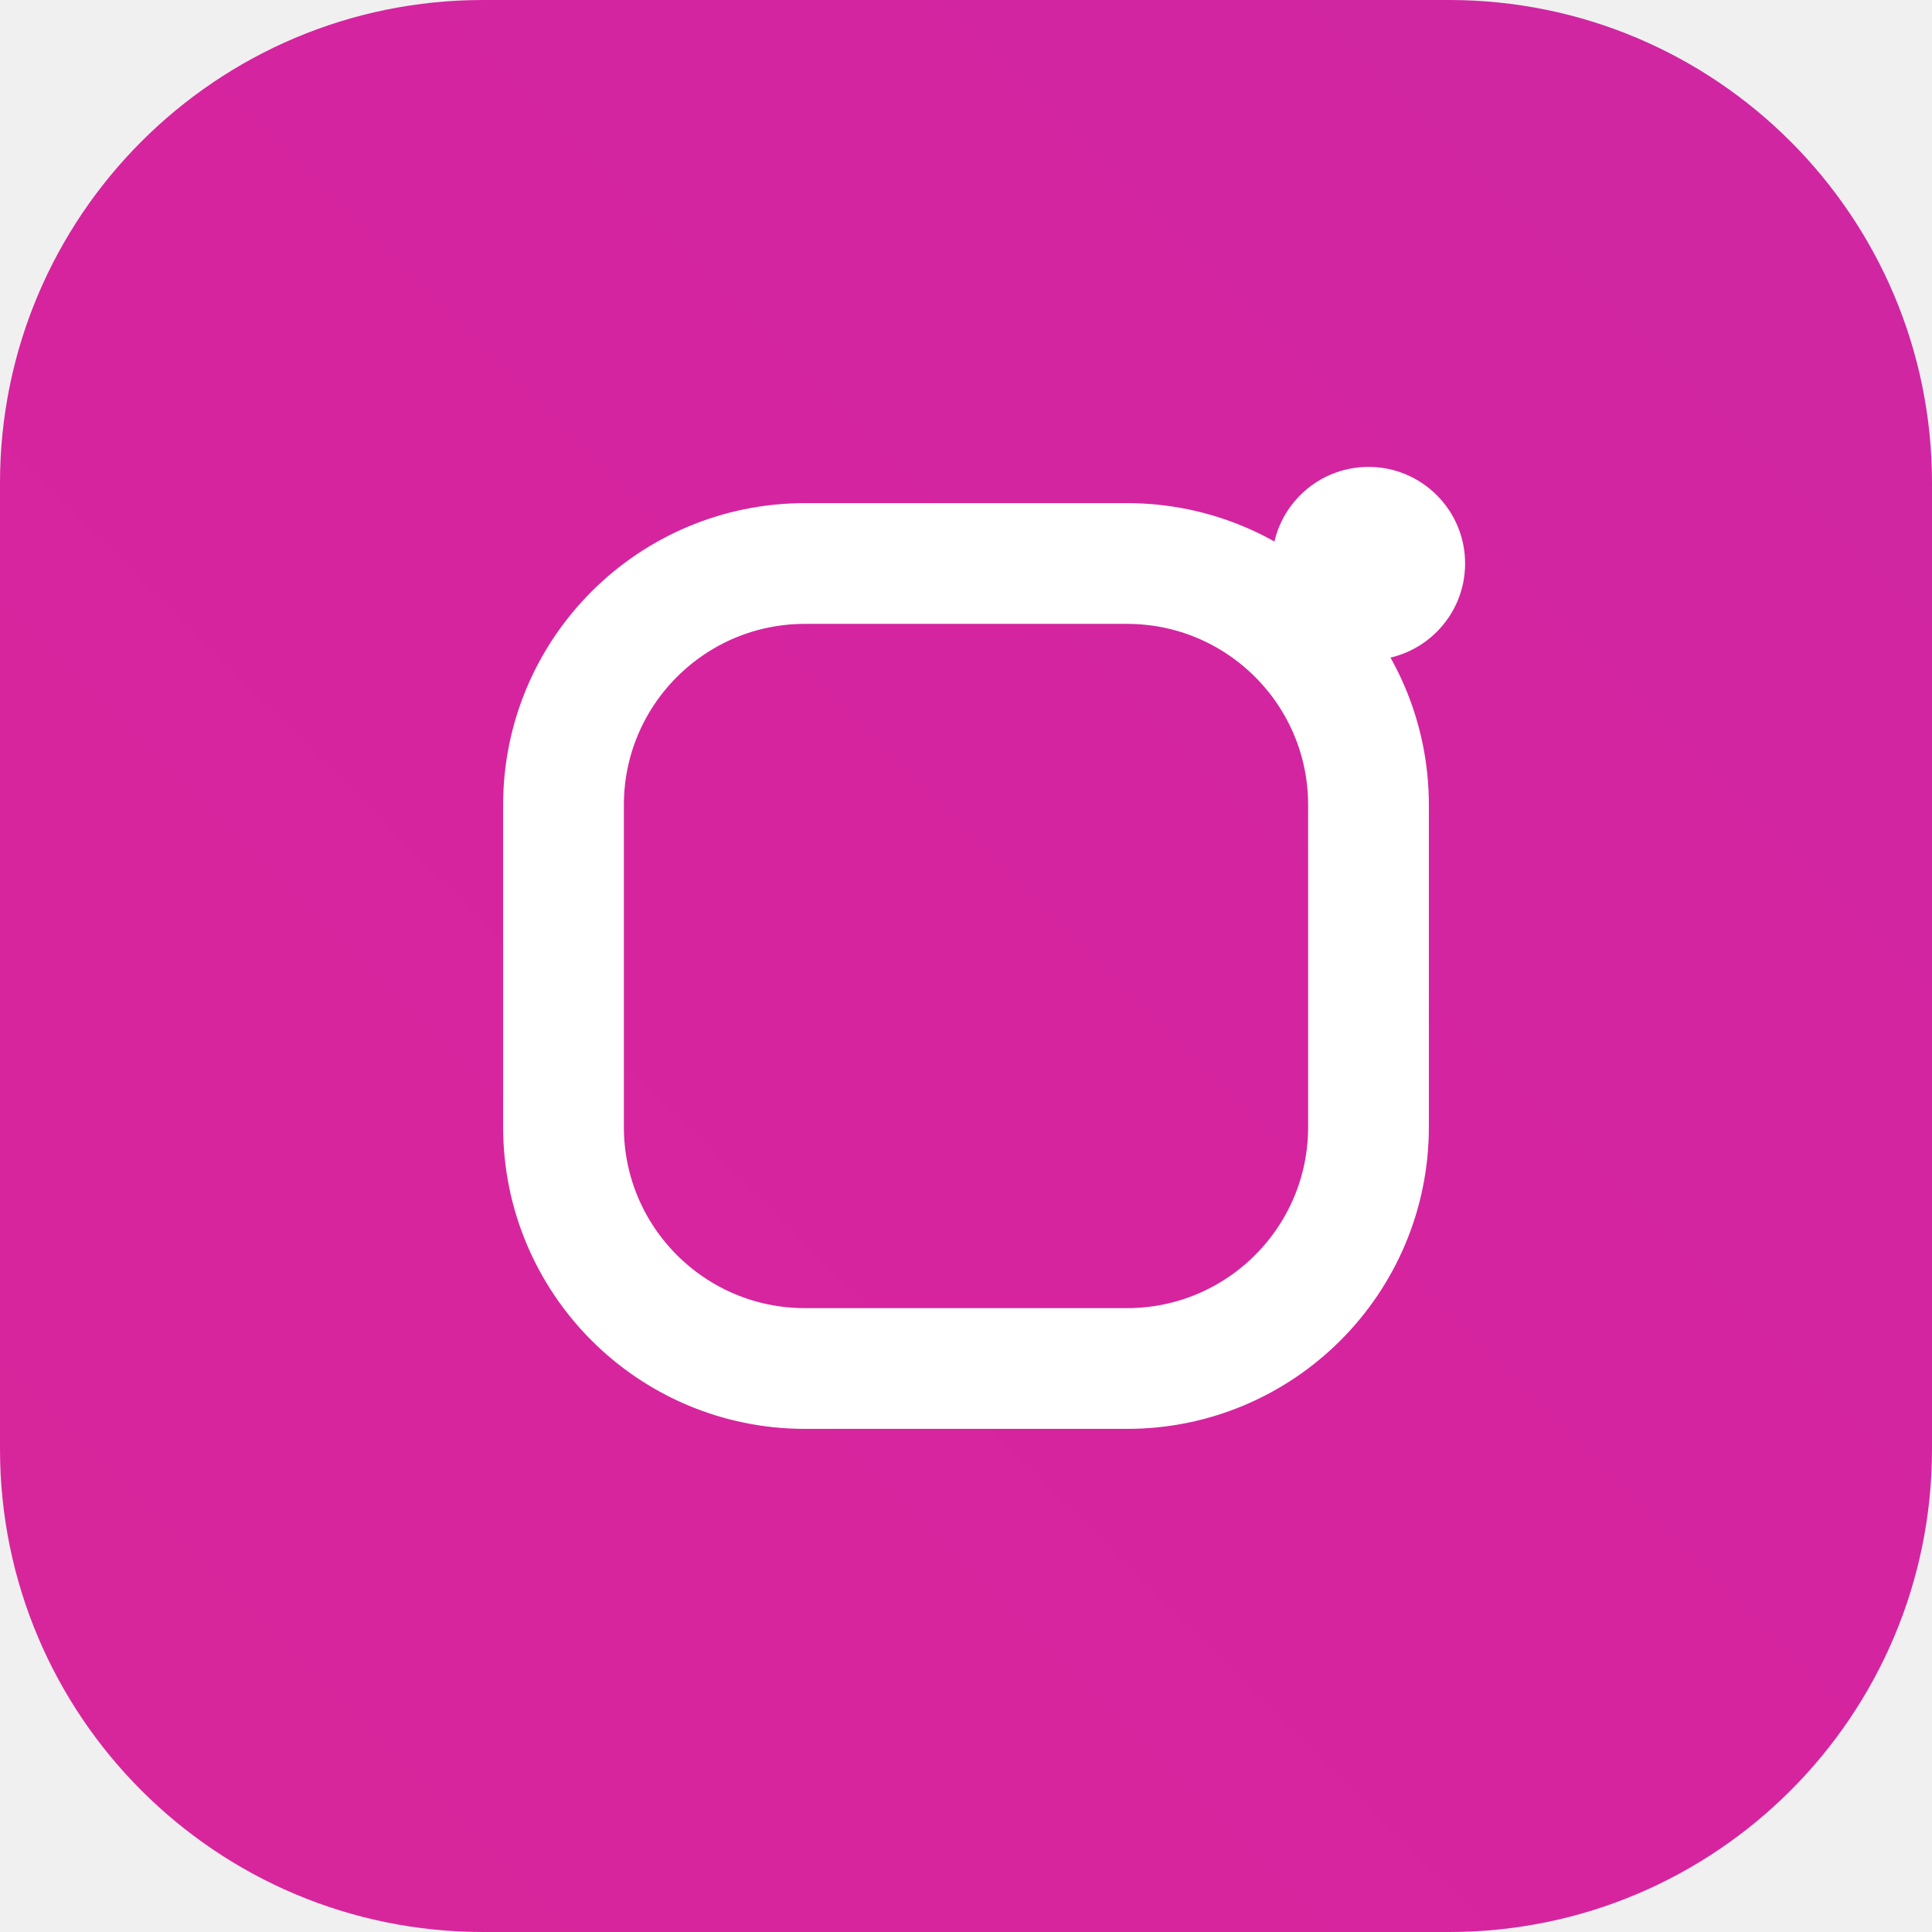
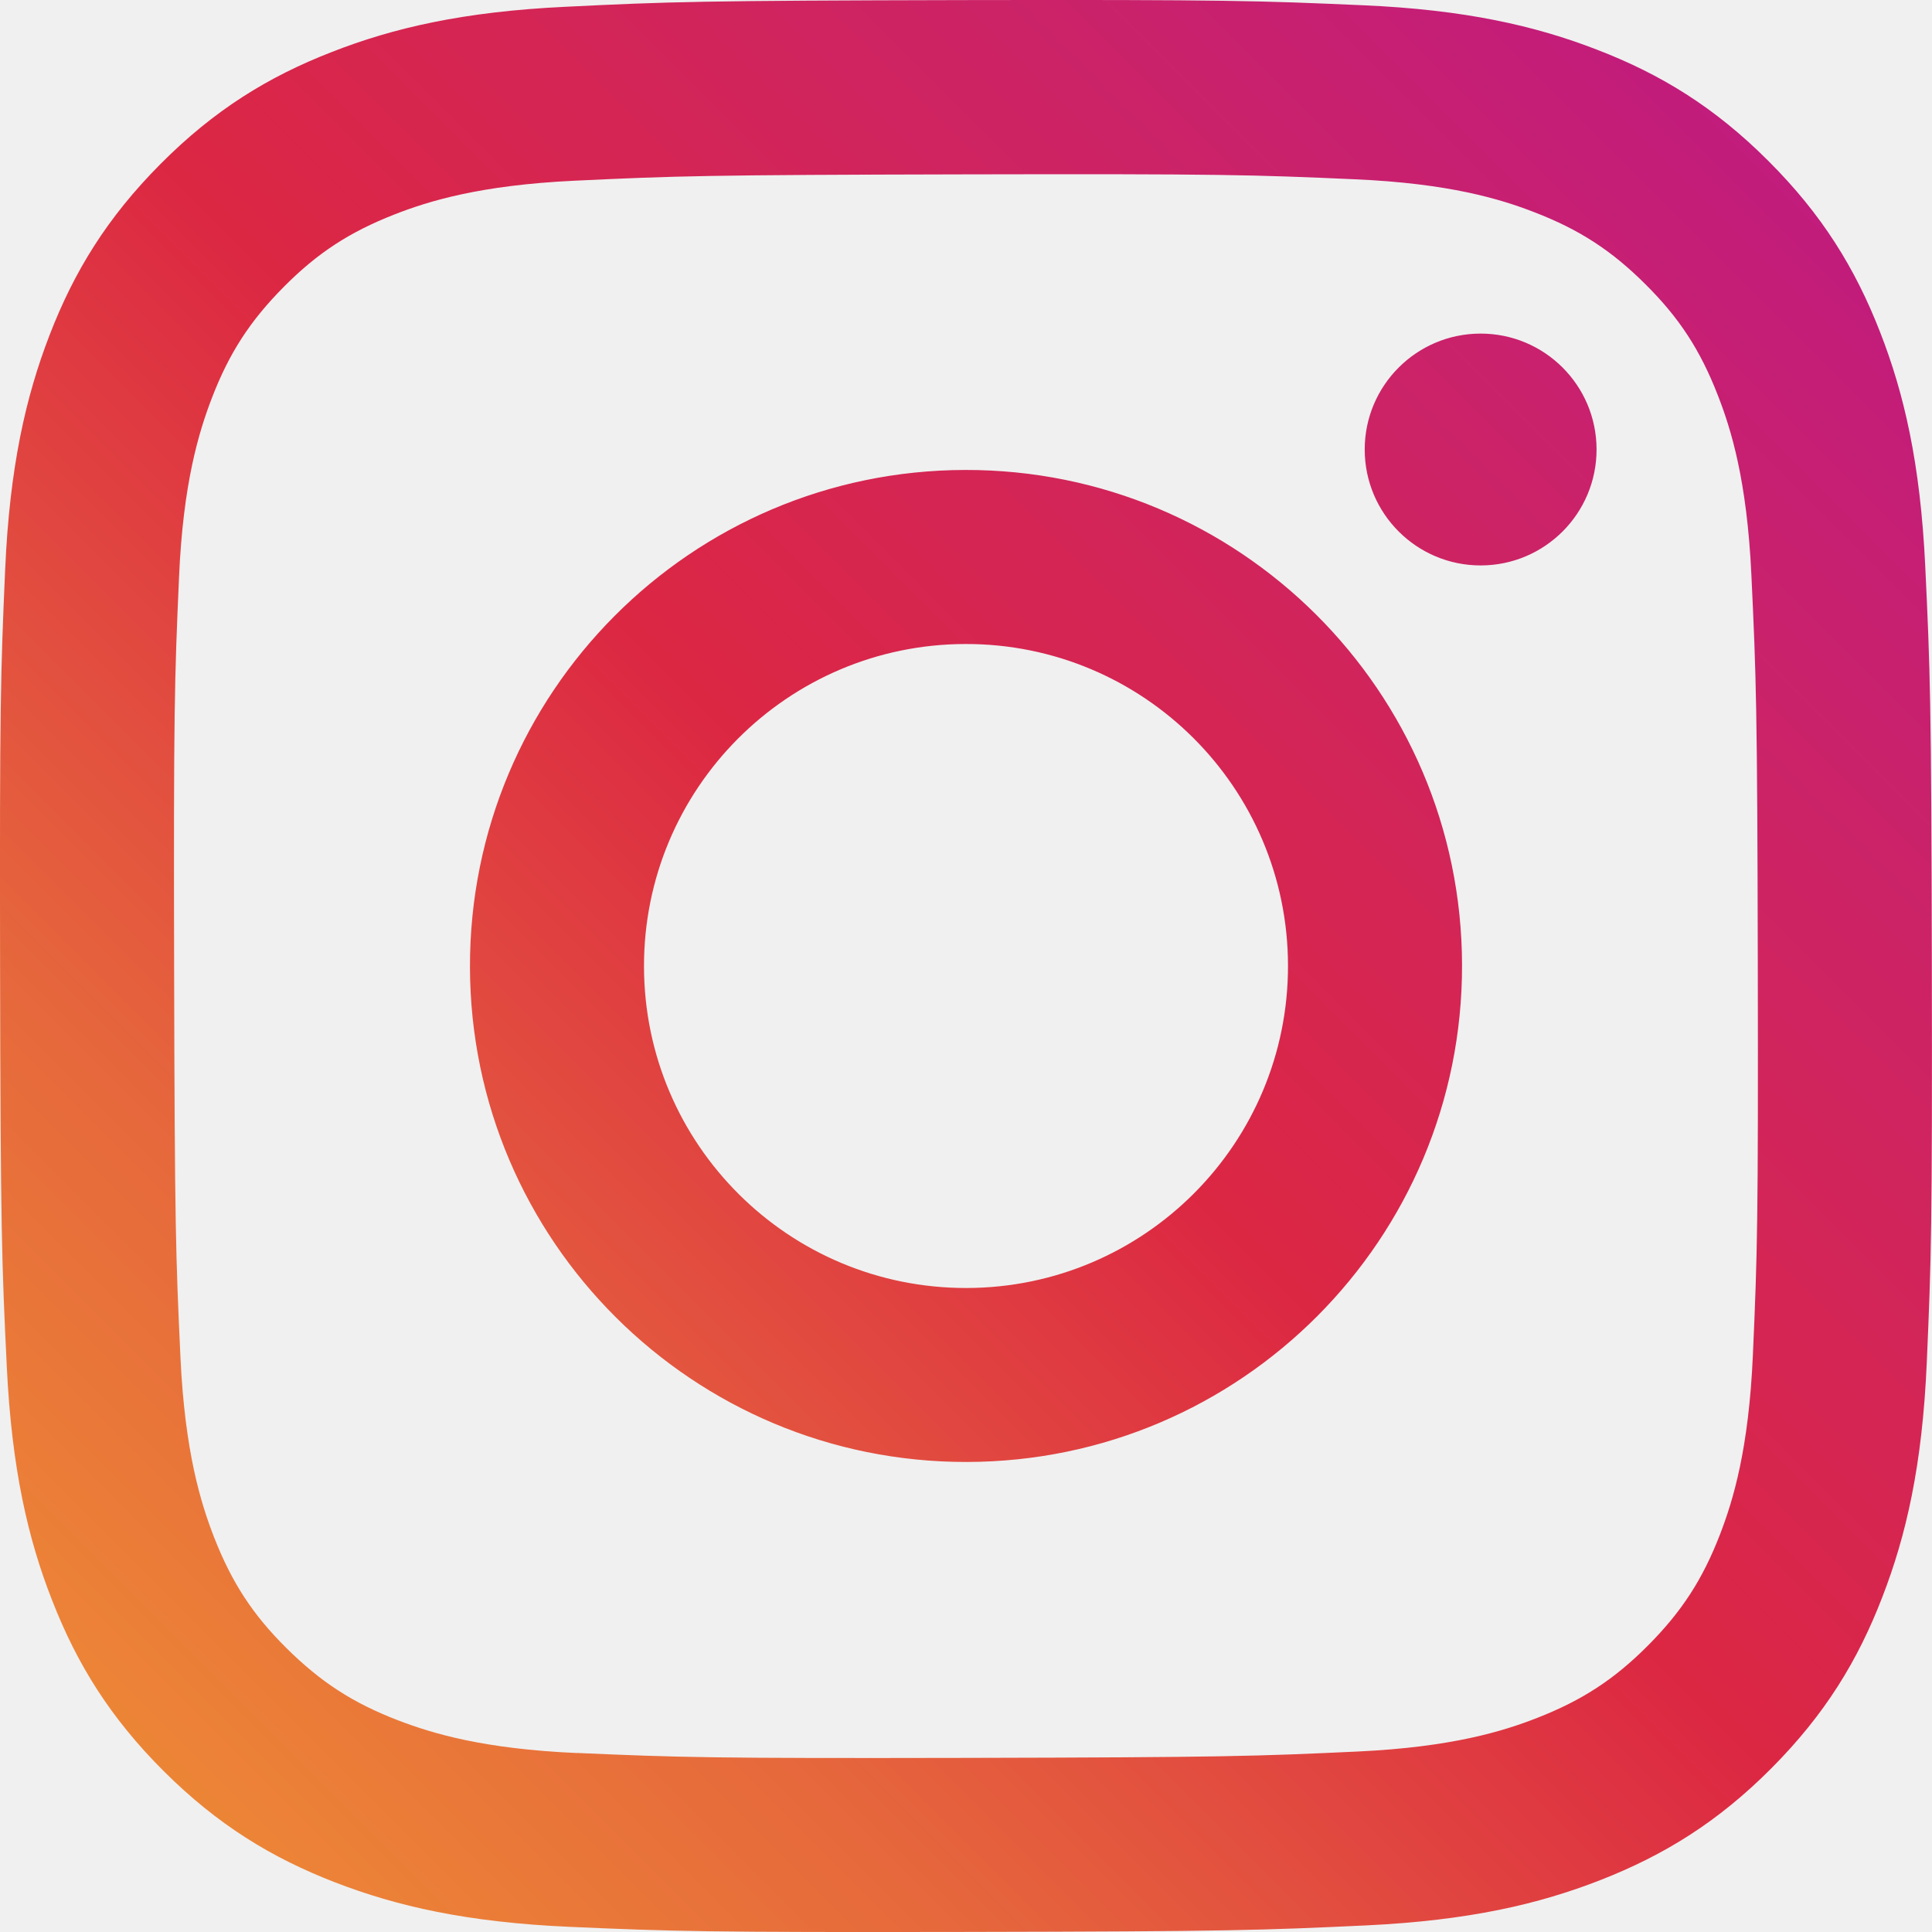
- <svg xmlns="http://www.w3.org/2000/svg" viewBox="0 0 24 24" fill="none">
+ <svg xmlns="http://www.w3.org/2000/svg" viewBox="0 0 24 24" role="img" aria-label="Instagram">
  <defs>
-     <linearGradient id="ig" x1="0" y1="24" x2="24" y2="0">
-       <stop stop-color="#FD5949" />
-       <stop offset=".5" stop-color="#D6249F" />
-       <stop offset="1" stop-color="#285AEB" />
+     <linearGradient id="ig" x1="0%" y1="100%" x2="100%" y2="0%">
+       <stop offset="0%" stop-color="#f09433" />
+       <stop offset="25%" stop-color="#e6683c" />
+       <stop offset="50%" stop-color="#dc2743" />
+       <stop offset="75%" stop-color="#cc2366" />
+       <stop offset="100%" stop-color="#bc1888" />
    </linearGradient>
  </defs>
-   <rect width="24" height="24" rx="6" fill="url(#ig)" />
-   <rect x="7" y="7" width="10" height="10" rx="3" stroke="#fff" stroke-width="1.5" />
-   <circle cx="17" cy="7" r="1.2" fill="#fff" />
+   <path fill="url(#ig)" d="M7.03.084c-1.277.06-2.149.264-2.911.563-.789.307-1.458.72-2.123 1.388-.665.668-1.075 1.337-1.38 2.127-.295.764-.496 1.637-.552 2.914-.056 1.278-.069 1.688-.063 4.947.006 3.259.021 3.667.083 4.947.061 1.276.264 2.148.564 2.911.308.789.72 1.457 1.388 2.123.668.665 1.337 1.074 2.128 1.38.763.295 1.636.496 2.913.552 1.277.056 1.688.069 4.946.063 3.258-.006 3.668-.021 4.948-.081 1.28-.061 2.147-.265 2.91-.563.789-.309 1.458-.72 2.123-1.388.665-.668 1.075-1.338 1.379-2.128.296-.763.497-1.636.552-2.912.056-1.281.069-1.69.063-4.948-.006-3.258-.021-3.667-.082-4.947-.061-1.28-.264-2.149-.563-2.912-.308-.789-.72-1.457-1.388-2.123C21.298 1.33 20.628.921 19.838.617 19.074.321 18.202.12 16.924.065 15.647.009 15.236-.005 11.977.001 8.718.008 8.31.021 7.03.084m.14 21.693c-1.17-.051-1.805-.245-2.229-.408-.561-.216-.96-.477-1.382-.895-.422-.418-.681-.819-.9-1.378-.164-.423-.362-1.058-.417-2.228-.059-1.264-.072-1.644-.079-4.848-.007-3.204.005-3.583.061-4.848.05-1.169.246-1.805.408-2.228.216-.561.476-.96.895-1.382.419-.422.818-.681 1.378-.9.423-.165 1.058-.361 2.227-.417 1.266-.06 1.645-.072 4.848-.079 3.203-.007 3.583.005 4.849.061 1.169.051 1.805.244 2.228.408.561.216.96.475 1.382.895.422.419.682.818.9 1.379.165.422.362 1.056.417 2.226.06 1.266.074 1.645.08 4.848.006 3.203-.005 3.583-.061 4.848-.051 1.17-.245 1.806-.408 2.229-.216.56-.476.96-.895 1.381-.419.421-.818.681-1.378.9-.422.165-1.058.362-2.226.417-1.266.059-1.645.072-4.849.079-3.204.007-3.583-.006-4.848-.061M16.953 5.586A1.44 1.44 0 1 0 18.39 4.144a1.44 1.44 0 0 0-1.437 1.442M5.838 12.012c.007 3.403 2.771 6.156 6.173 6.149 3.403-.006 6.157-2.77 6.151-6.173-.006-3.403-2.771-6.157-6.174-6.15-3.403.007-6.156 2.771-6.15 6.174M8 12.008a4 4 0 1 1 4.008 3.992A4 4 0 0 1 8 12.008" />
</svg>
